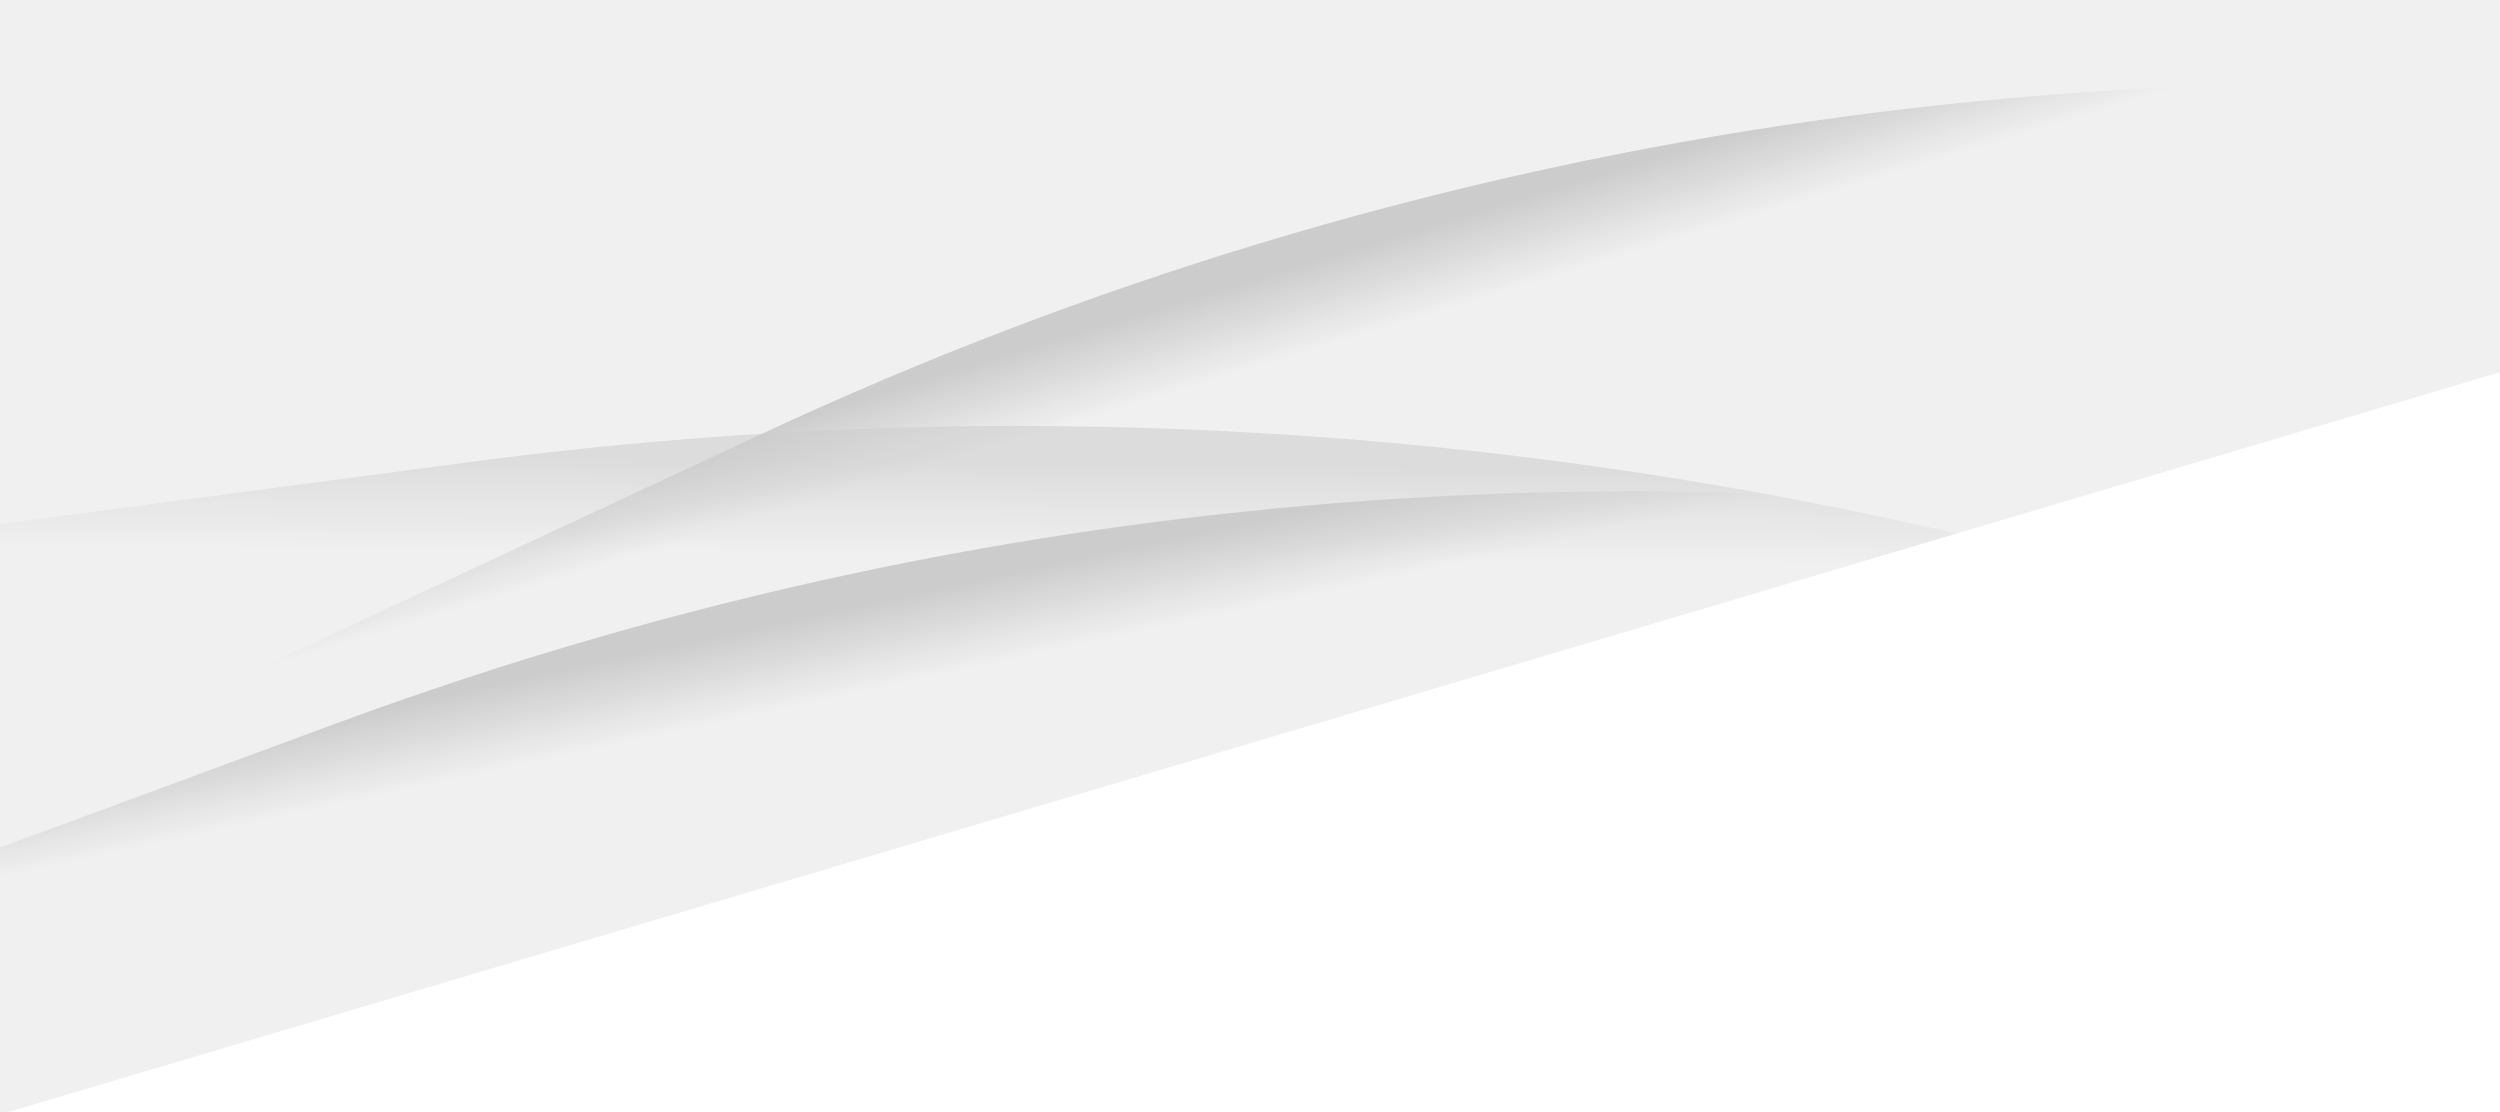
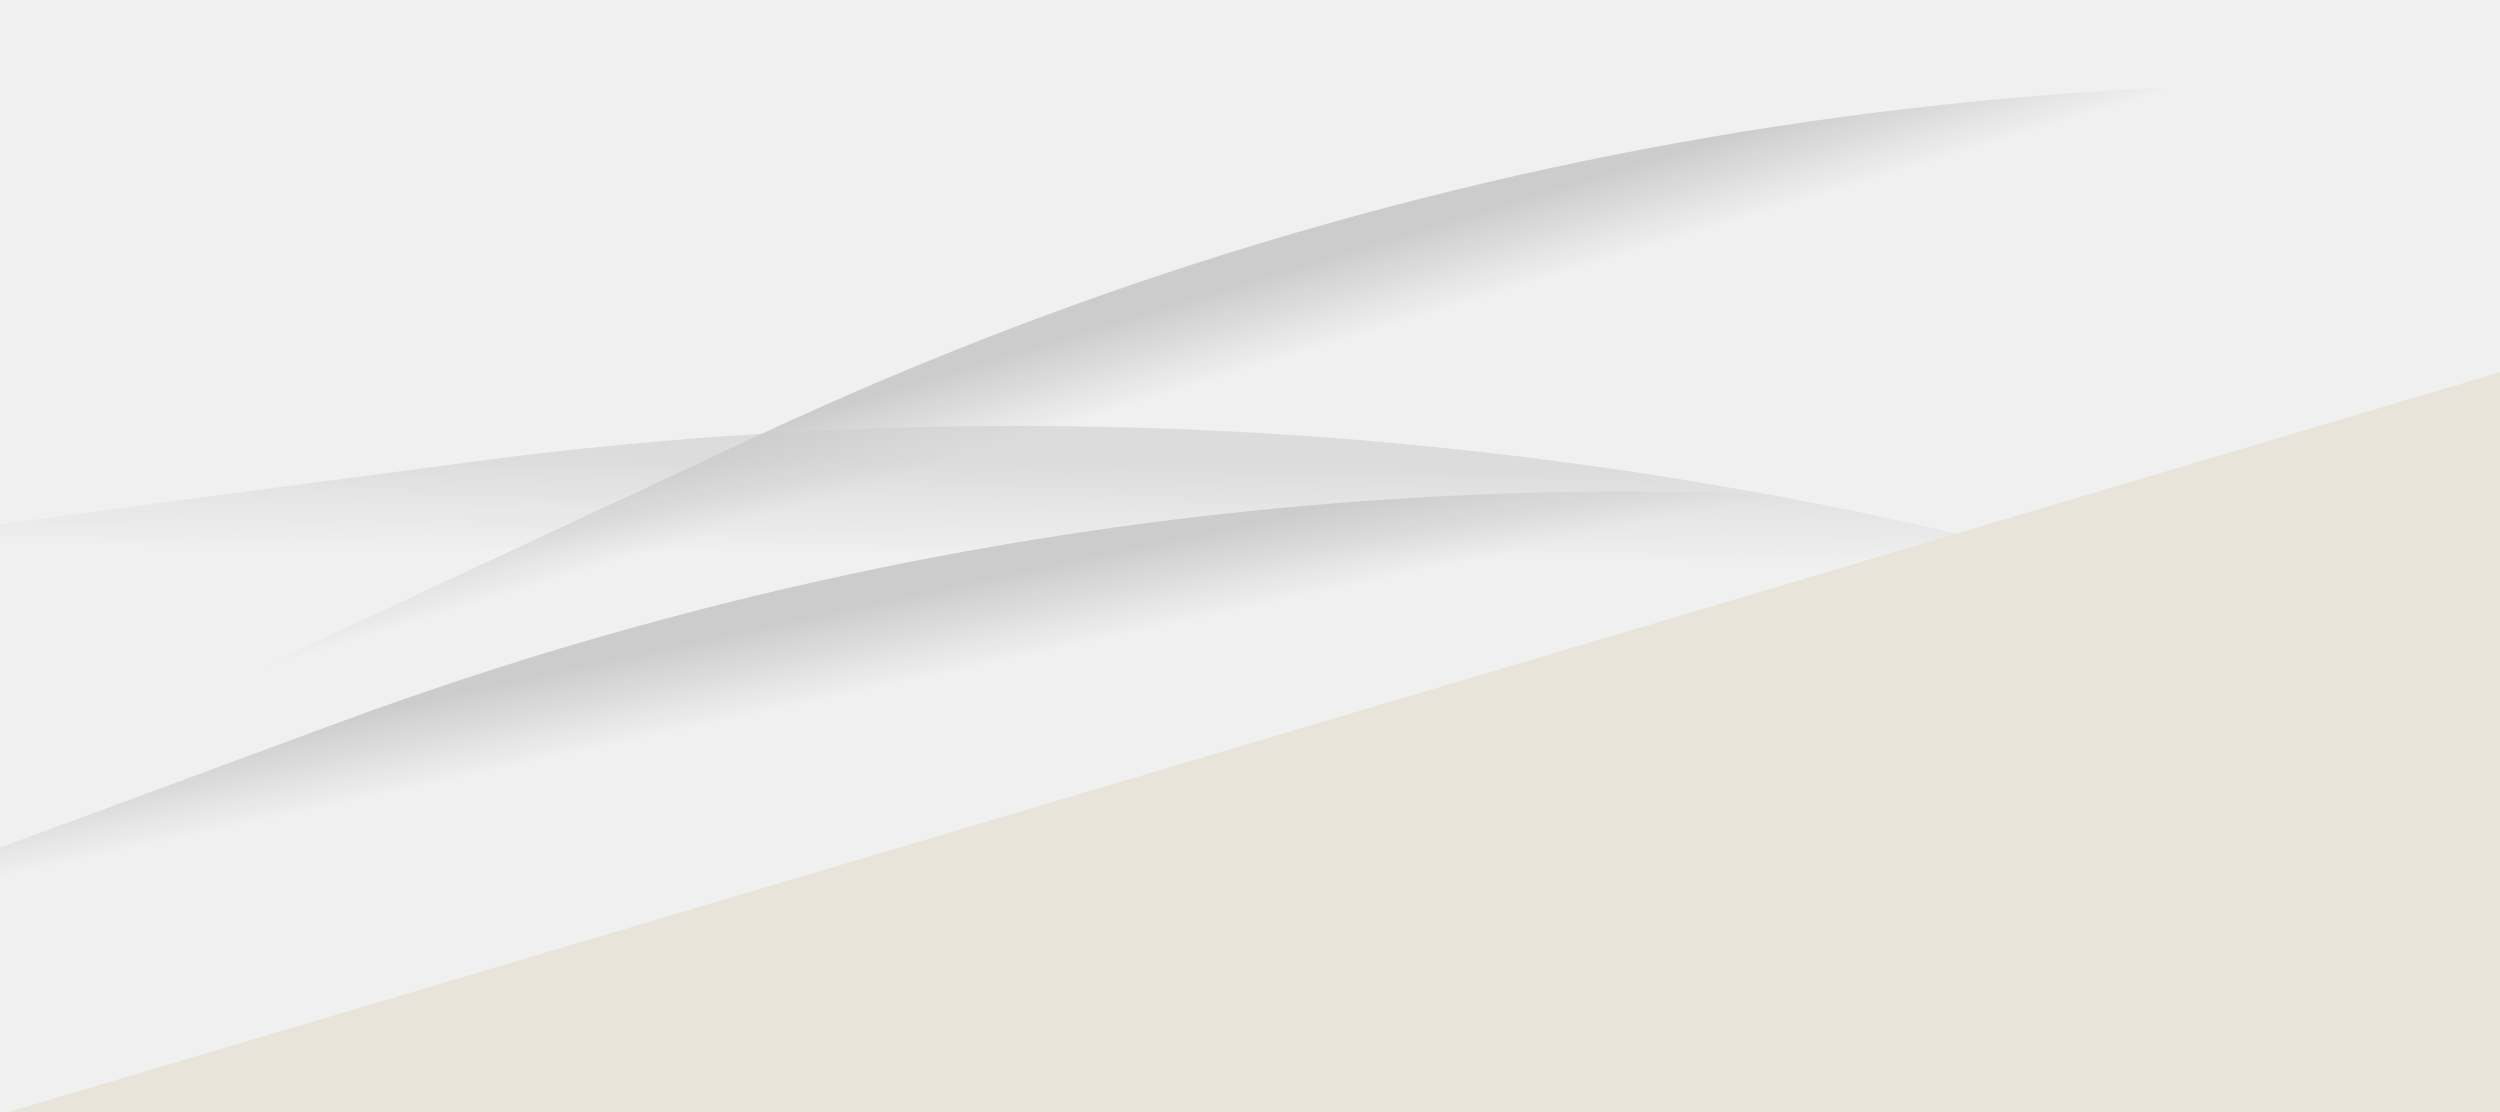
<svg xmlns="http://www.w3.org/2000/svg" xmlns:xlink="http://www.w3.org/1999/xlink" width="1440" height="640">
  <g opacity=".15">
    <path fill="url(#a)" d="M439.57 249.55A2149.47 2149.47 0 0 1 1633.44 67.1l-12.48 93.17A2055.46 2055.46 0 0 0 479.3 334.74L25.06 546.6l-39.73-85.2z" />
    <path fill="url(#b)" d="M272.3 265.93a2393.36 2393.36 0 0 1 1328.96 205.6l-44.42 94.78A2288.7 2288.7 0 0 0 286 369.7l-553.29 73.05-13.7-103.77z" opacity=".56" />
    <path fill="url(#c)" d="M195.26 416.13a2149.47 2149.47 0 0 1 1204.86-83.21l-20.13 91.82A2055.46 2055.46 0 0 0 227.82 504.3l-470.18 173.62-32.56-88.18 470.18-173.62z" />
  </g>
-   <path fill="#fff" d="M-258 718.56 1485.12 201l182.93 616.12-1743.11 517.56z" />
+   <path fill="#E9E4DA" d="M-258 718.56 1485.12 201l182.93 616.12-1743.11 517.56z" />
  <defs>
    <linearGradient id="d">
      <stop offset=".58" stop-opacity="0" />
      <stop offset="1" />
    </linearGradient>
    <linearGradient xlink:href="#d" id="a" x1="793.5" x2="759.5" y1="261.5" y2="149.5" gradientUnits="userSpaceOnUse" />
    <linearGradient xlink:href="#d" id="b" x1="644.19" x2="645.54" y1="397.02" y2="266.7" gradientUnits="userSpaceOnUse" />
    <linearGradient xlink:href="#d" id="c" x1="547" x2="522.36" y1="457.27" y2="342.85" gradientUnits="userSpaceOnUse" />
  </defs>
</svg>
